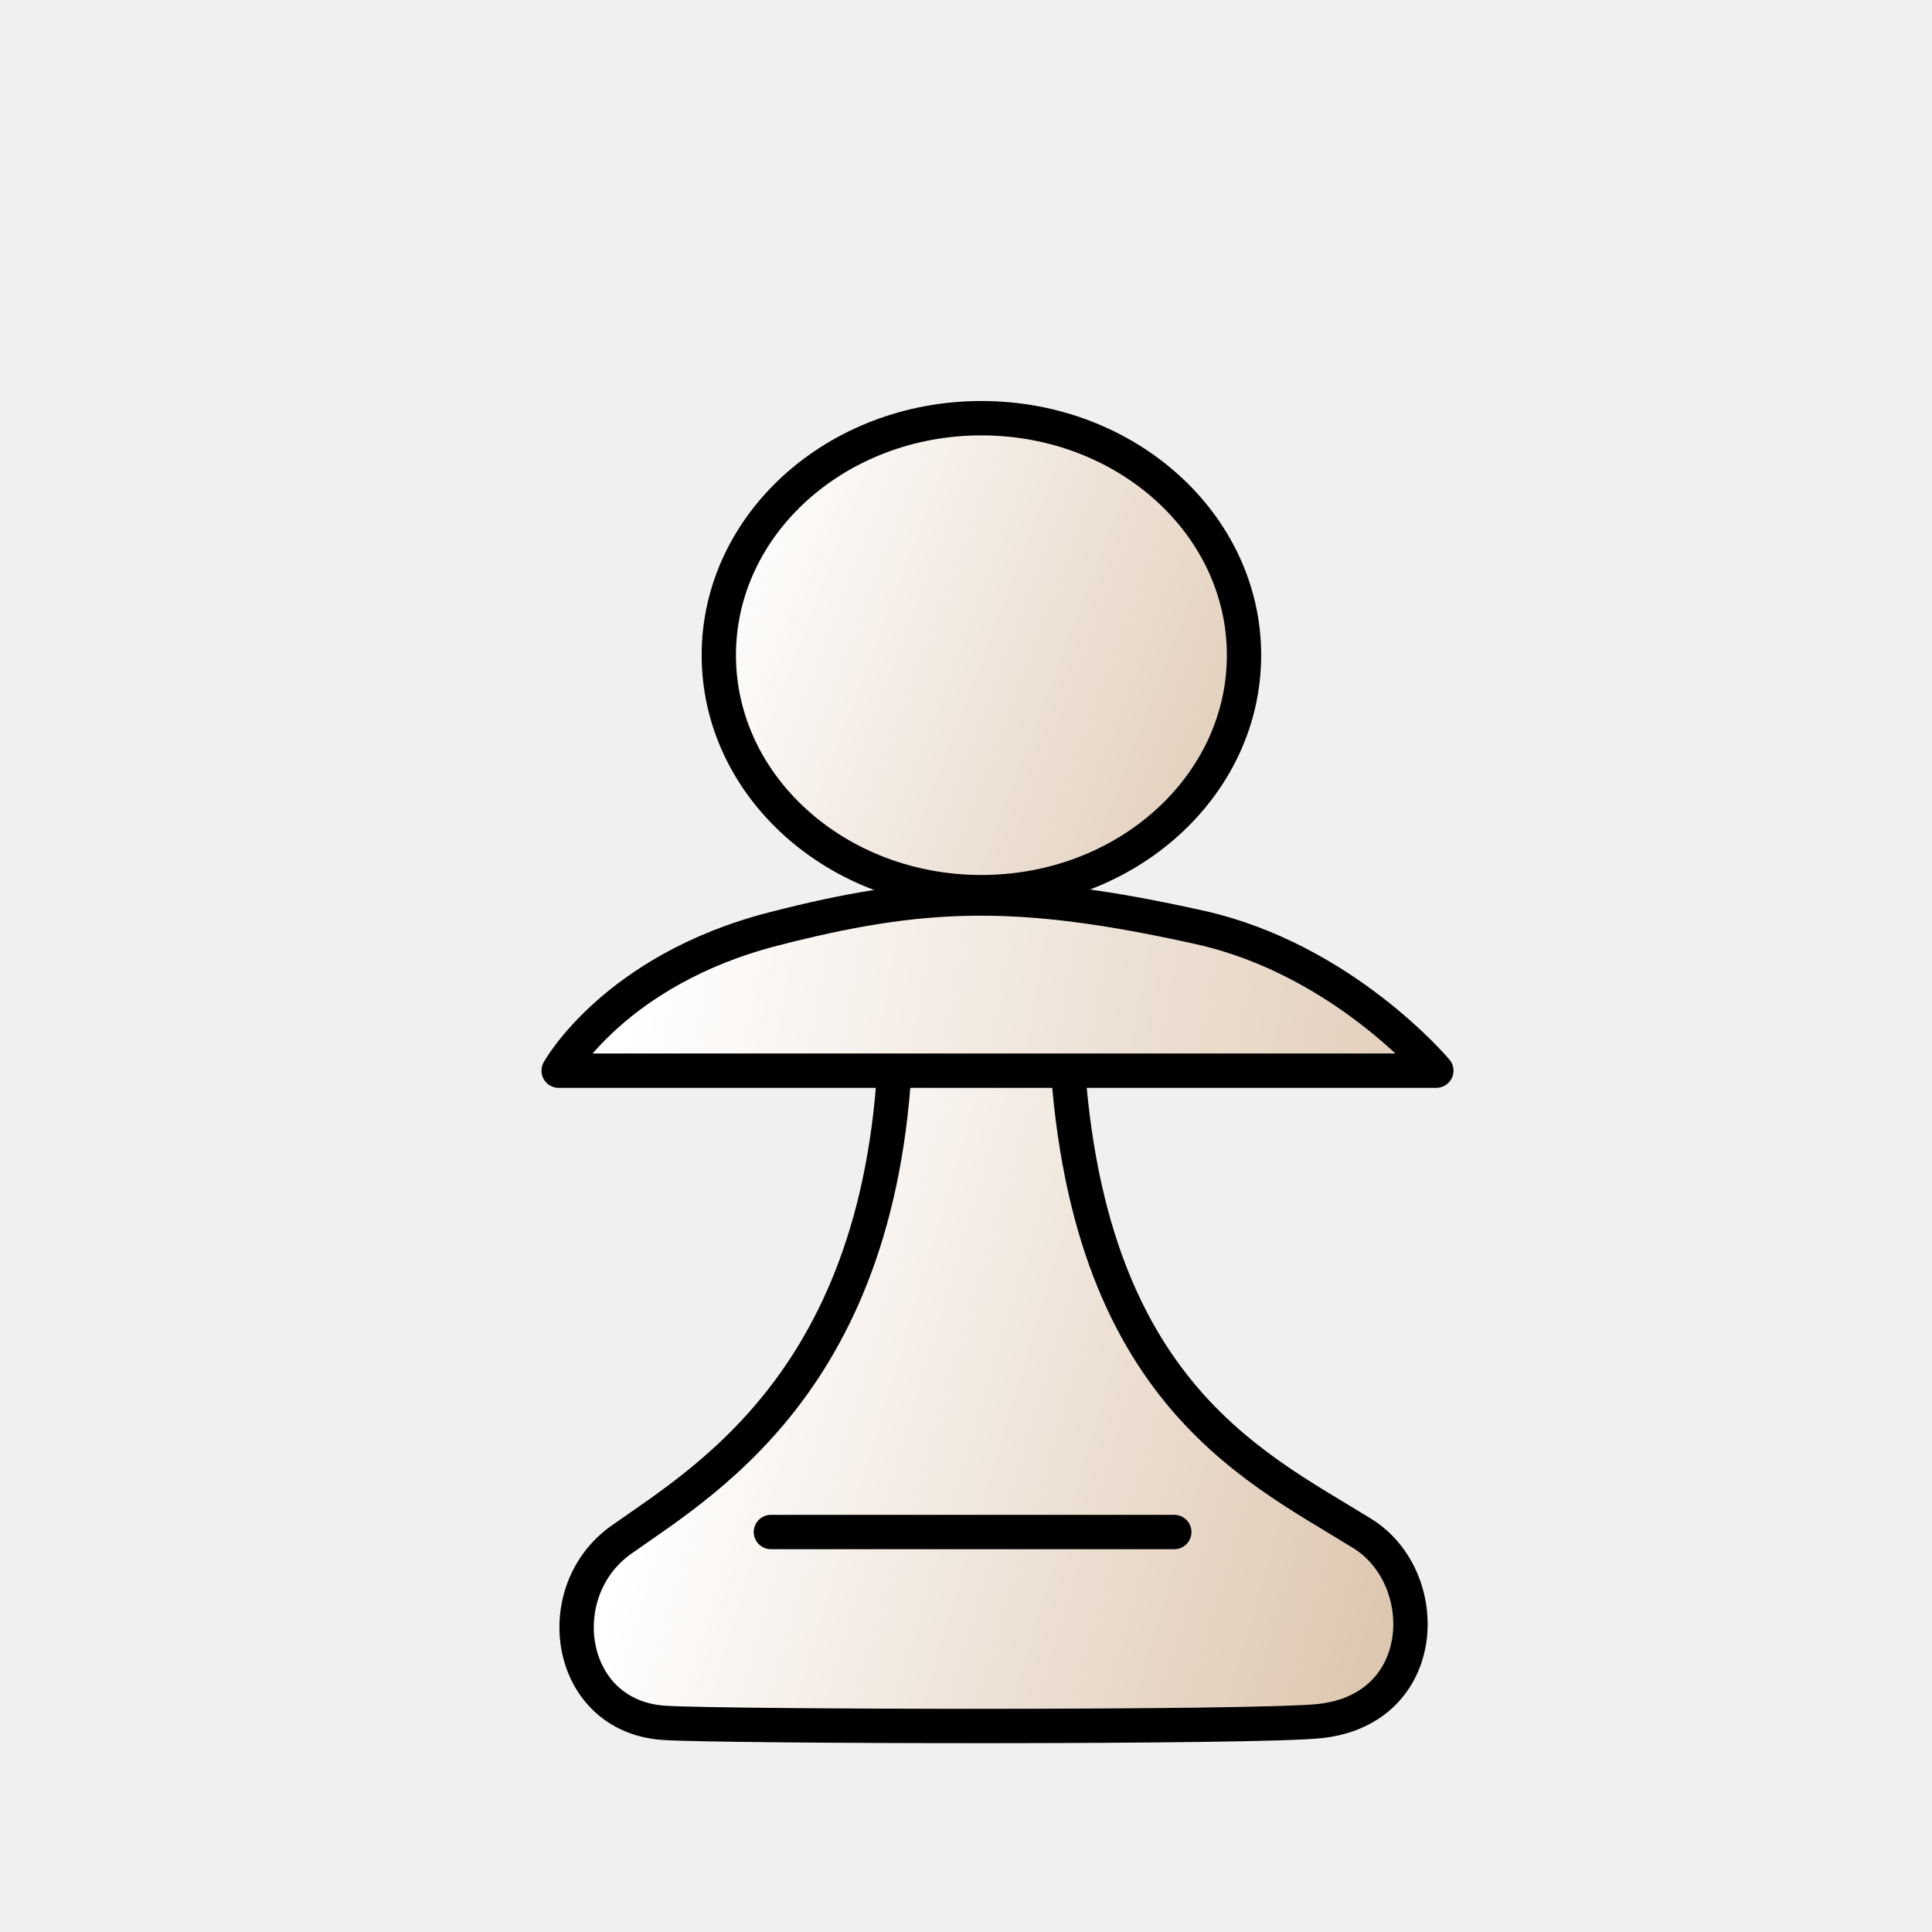
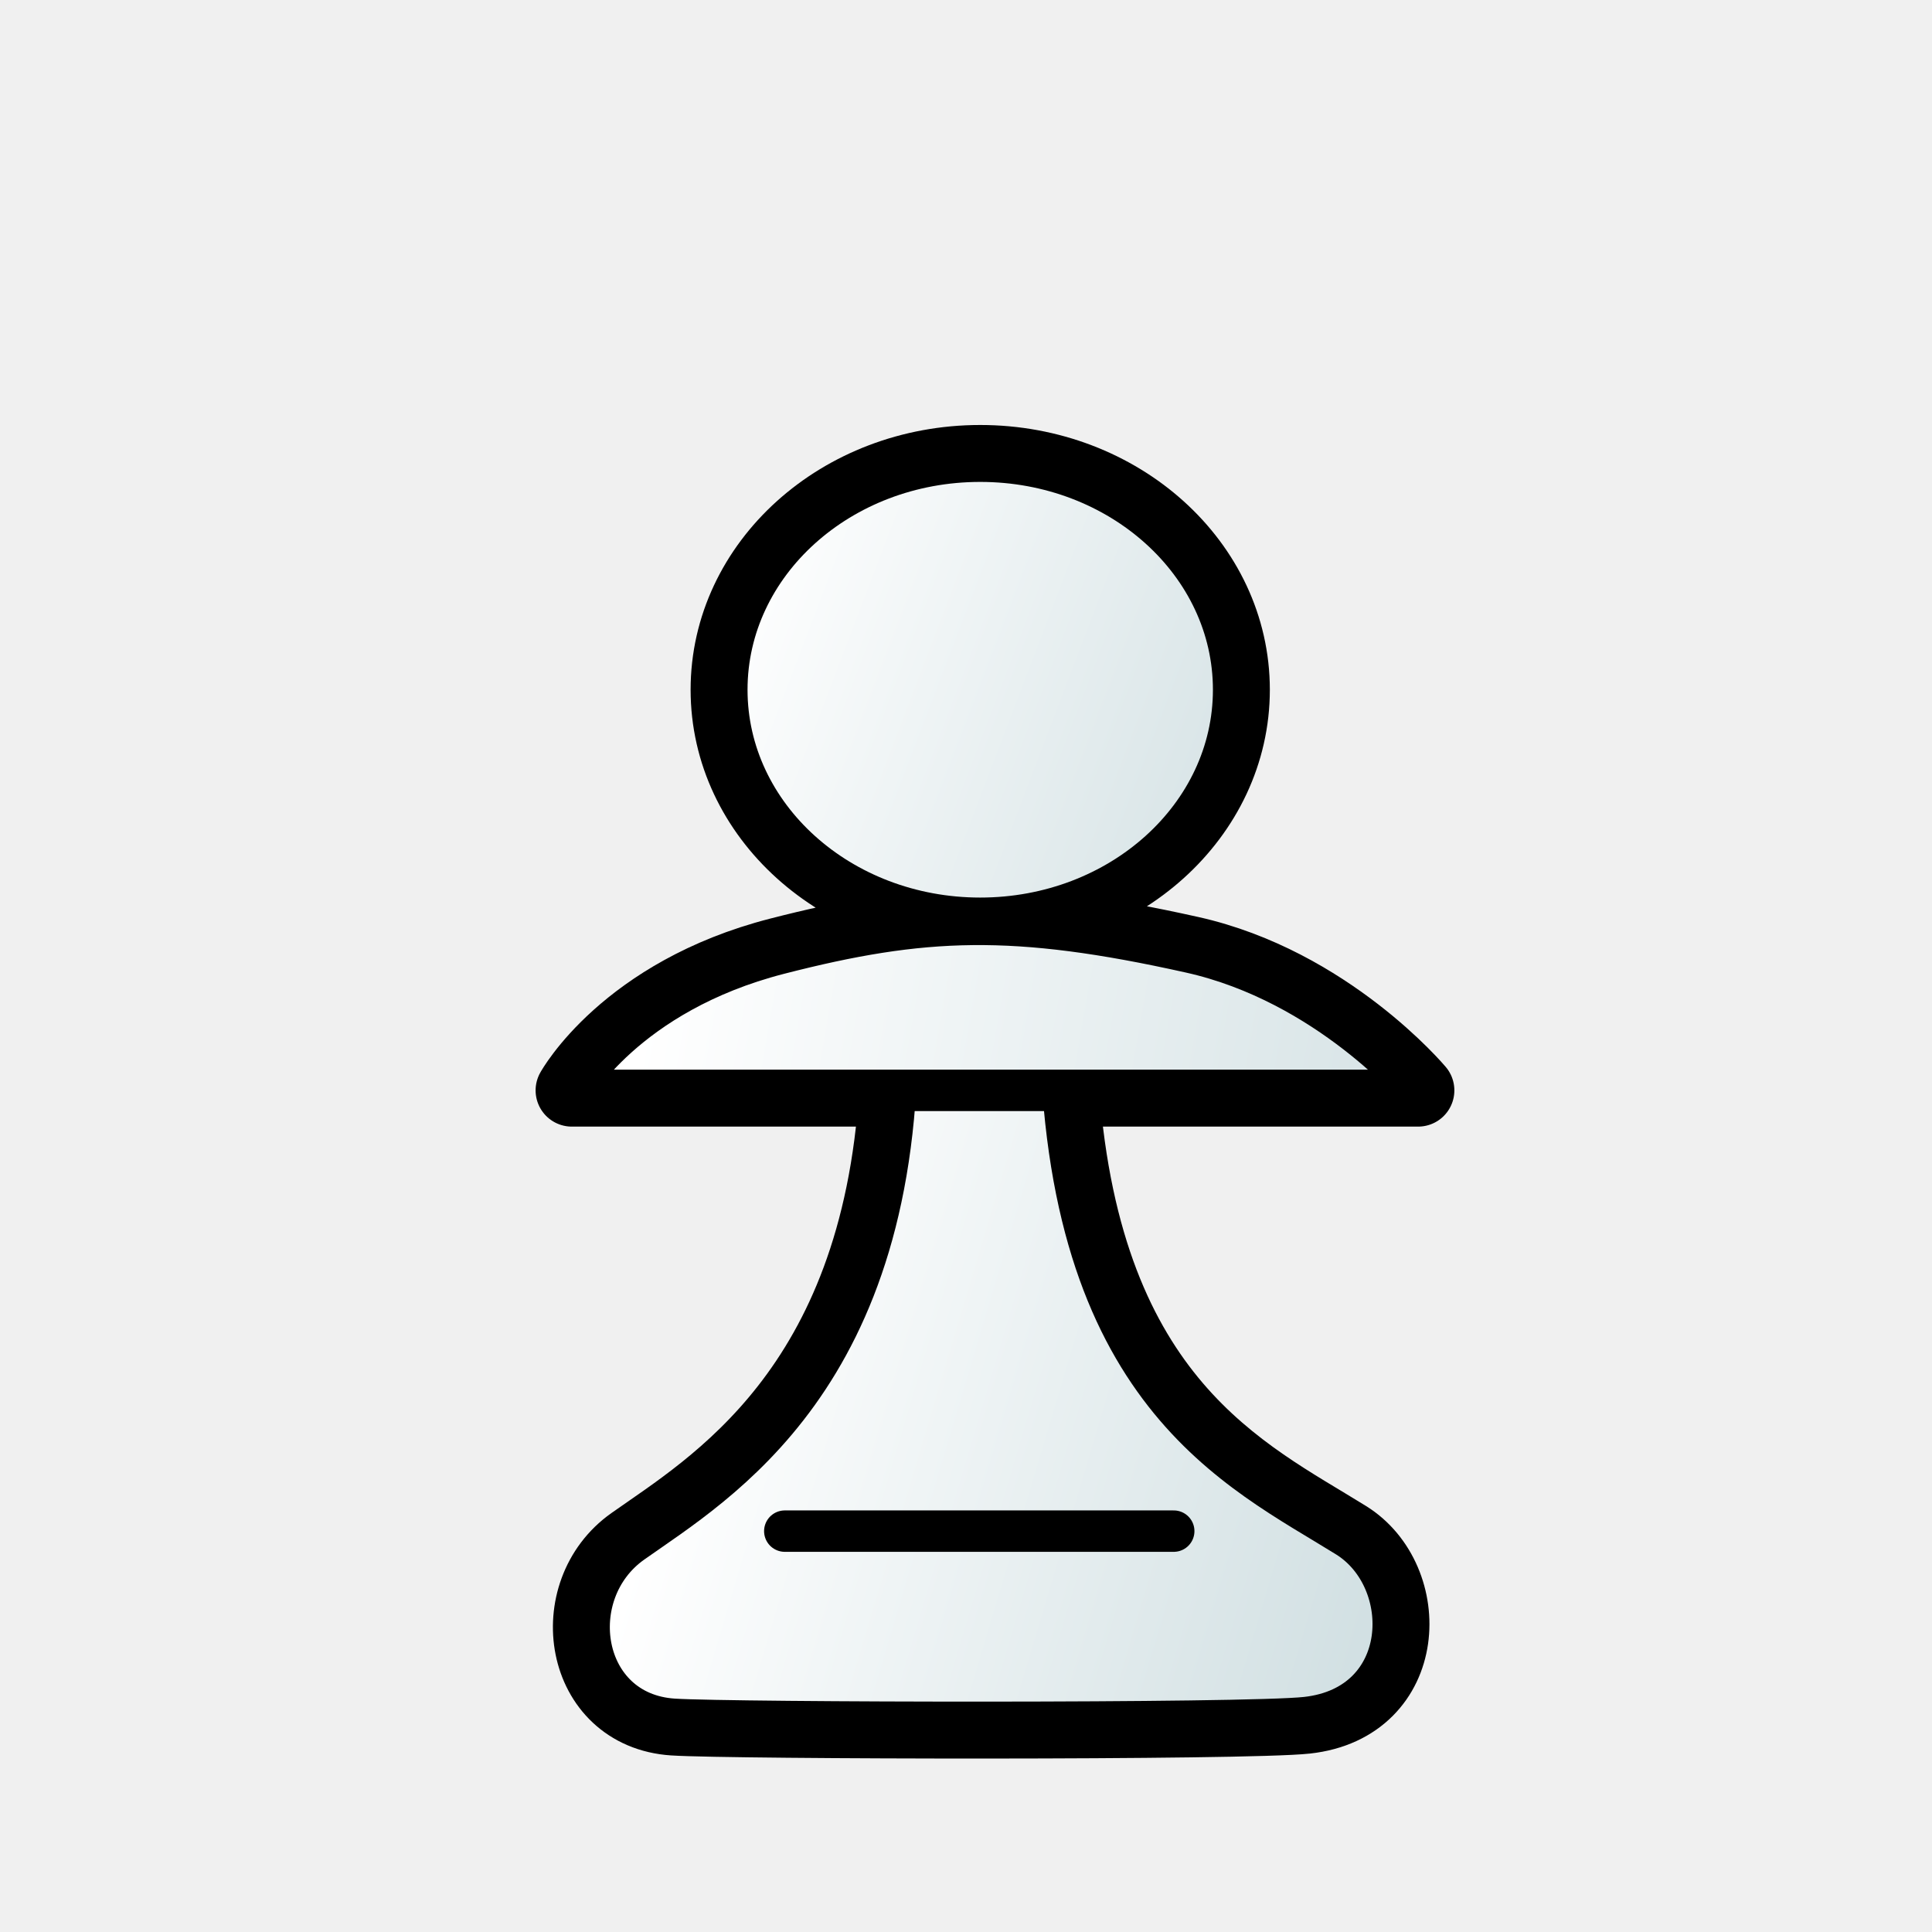
- <svg xmlns="http://www.w3.org/2000/svg" xmlns:xlink="http://www.w3.org/1999/xlink" width="700pt" height="700pt" viewBox="-20 0 900 900" version="1">
-   <defs>
-     <linearGradient id="a">
-       <stop offset="0" stop-color="#fff" />
-       <stop offset="1" stop-color="#d0b090" />
+ <svg xmlns="http://www.w3.org/2000/svg" xmlns:xlink="http://www.w3.org/1999/xlink" width="700pt" height="700pt" id="pawn" viewBox="0 0 933.333 933.333" version="1.0">
+   <style id="style-base">
+     .base { 
+       fill-opacity:1;
+       fill-rule:evenodd;
+       stroke-miterlimit:4;
+       stroke-dasharray:none;
+       stroke-linecap:round;
+       stroke-linejoin:round;
+       stroke-opacity:1
+     }
+     .shadow {
+       stroke:none;
+       filter:url(#filterBlur);
+     }
+   </style>
+   <style id="stroke-medium">.stroke-medium {stroke-width: 20; }</style>
+   <style id="stroke-boundary">.stroke-boundary {stroke-width: 35; }</style>
+   <style id="stroke-color">.stroke-color {stroke: black; }</style>
+   <style id="fill-color">.fill-color {fill: white; }</style>
+   <defs id="defs36222">
+     <linearGradient id="fillGradient">
+       <stop style="stop-color: white; stop-opacity: 1;" offset="0" id="stop0" />
+       <stop style="stop-color: rgb(191, 211, 215); stop-opacity: 1;" offset="1" id="stop1" />
    </linearGradient>
-     <linearGradient xlink:href="#a" id="b" x1="586.526" y1="328.043" x2="1126.022" y2="534.203" gradientUnits="userSpaceOnUse" />
-     <linearGradient xlink:href="#a" id="d" x1="275.244" y1="458.656" x2="862.652" y2="560.747" gradientUnits="userSpaceOnUse" />
-     <linearGradient xlink:href="#a" id="c" x1="300.273" y1="623.782" x2="774.046" y2="764.899" gradientUnits="userSpaceOnUse" />
+     <linearGradient xlink:href="#fillGradient" id="head-gradient" x1="586.526" y1="328.043" x2="1126.022" y2="534.203" gradientUnits="userSpaceOnUse" gradientTransform="matrix(0.734473,0,0,0.735993,-84.6603,58.4359)" />
+     <linearGradient xlink:href="#fillGradient" id="shoulders-gradient" x1="275.244" y1="458.656" x2="862.652" y2="560.747" gradientUnits="userSpaceOnUse" gradientTransform="translate(36,28)" />
+     <linearGradient xlink:href="#fillGradient" id="pawn-body-gradient" x1="300.273" y1="623.782" x2="774.046" y2="764.899" gradientUnits="userSpaceOnUse" gradientTransform="translate(36,28)" />
  </defs>
-   <g fill-rule="evenodd" stroke="#000" stroke-linecap="round" stroke-linejoin="round">
-     <path d="M926.667 373.333a166.667 150 0 11-333.334 0 166.667 150 0 11333.334 0z" transform="matrix(.734 0 0 .736 -120.66 30.436)" fill="url(#b)" stroke-width="21.762" />
-     <path d="M397.417 467.01c1.47 170.175-86.733 221.098-127.967 250.246-34.192 24.17-25.463 82.342 19.906 85.31 28.113 1.84 276.613 2.362 305.65-.842 51.382-5.67 52.847-66.7 19.69-87.31-52.61-32.704-136.192-69.54-138.5-247.09-.44-33.313-79.04-30.01-78.78-.313z" fill="url(#c)" stroke-width="16" />
-     <path d="M340.353 432.735c-74.195 19.066-100.11 66.02-100.11 66.02H649.09s-43.432-51.836-110.025-66.685c-85.24-19.007-129.173-17.204-198.712.665z" fill="url(#d)" stroke-width="16" />
-     <path d="M339.12 713.675h187.904" fill="none" stroke-width="16" />
-   </g>
+   <path id="boundary" class="base stroke-color stroke-boundary" style="fill:none" d="M 473.539,222.809 A 122.412,110.399 0 0 0 351.127,333.207 122.412,110.399 0 0 0 473.539,443.605 122.412,110.399 0 0 0 595.951,333.207 122.412,110.399 0 0 0 473.539,222.809 Z m -3.719,223.766 c -30.331,0.309 -58.697,5.226 -93.467,14.16 -74.195,19.066 -100.109,66.02 -100.109,66.02 h 156.338 c -9.007,144.948 -88.584,191.253 -127.131,218.502 -34.192,24.17 -25.464,82.341 19.904,85.311 28.113,1.84 276.614,2.363 305.652,-0.842 51.381,-5.67 52.846,-66.701 19.688,-87.312 C 601.349,711.737 524.754,677.42 513.541,526.754 h 171.549 c 0,0 -43.433,-51.835 -110.025,-66.684 -42.62,-9.503 -74.914,-13.805 -105.244,-13.496 z" />
+   <ellipse class="base stroke-color stroke-medium" style="fill:url(#head-gradient)" id="head" cx="473.539" cy="333.207" rx="122.412" ry="110.399" />
+   <path class="base stroke-color stroke-medium" style="fill:url(#pawn-body-gradient)" d="m 433.417,495.011 c 1.469,170.174 -86.733,221.098 -127.967,250.246 -34.192,24.17 -25.463,82.342 19.906,85.311 28.113,1.84 276.613,2.361 305.651,-0.844 51.381,-5.67 52.846,-66.699 19.687,-87.311 -52.609,-32.703 -136.191,-69.538 -138.498,-247.089 -0.441,-33.312 -79.041,-30.009 -78.78,-0.313 z" id="pawn-body" />
+   <path class="base stroke-color stroke-medium" style="fill:url(#shoulders-gradient)" d="m 376.353,460.735 c -74.195,19.066 -100.11,66.019 -100.11,66.019 h 408.846 c 0,0 -43.432,-51.835 -110.025,-66.684 -85.24,-19.007 -129.173,-17.204 -198.712,0.665 z" id="shoulders" />
+   <path class="base stroke-color stroke-medium" style="fill:none" d="M 379.121,739.675 H 567.024" id="lower-line" />
</svg>
